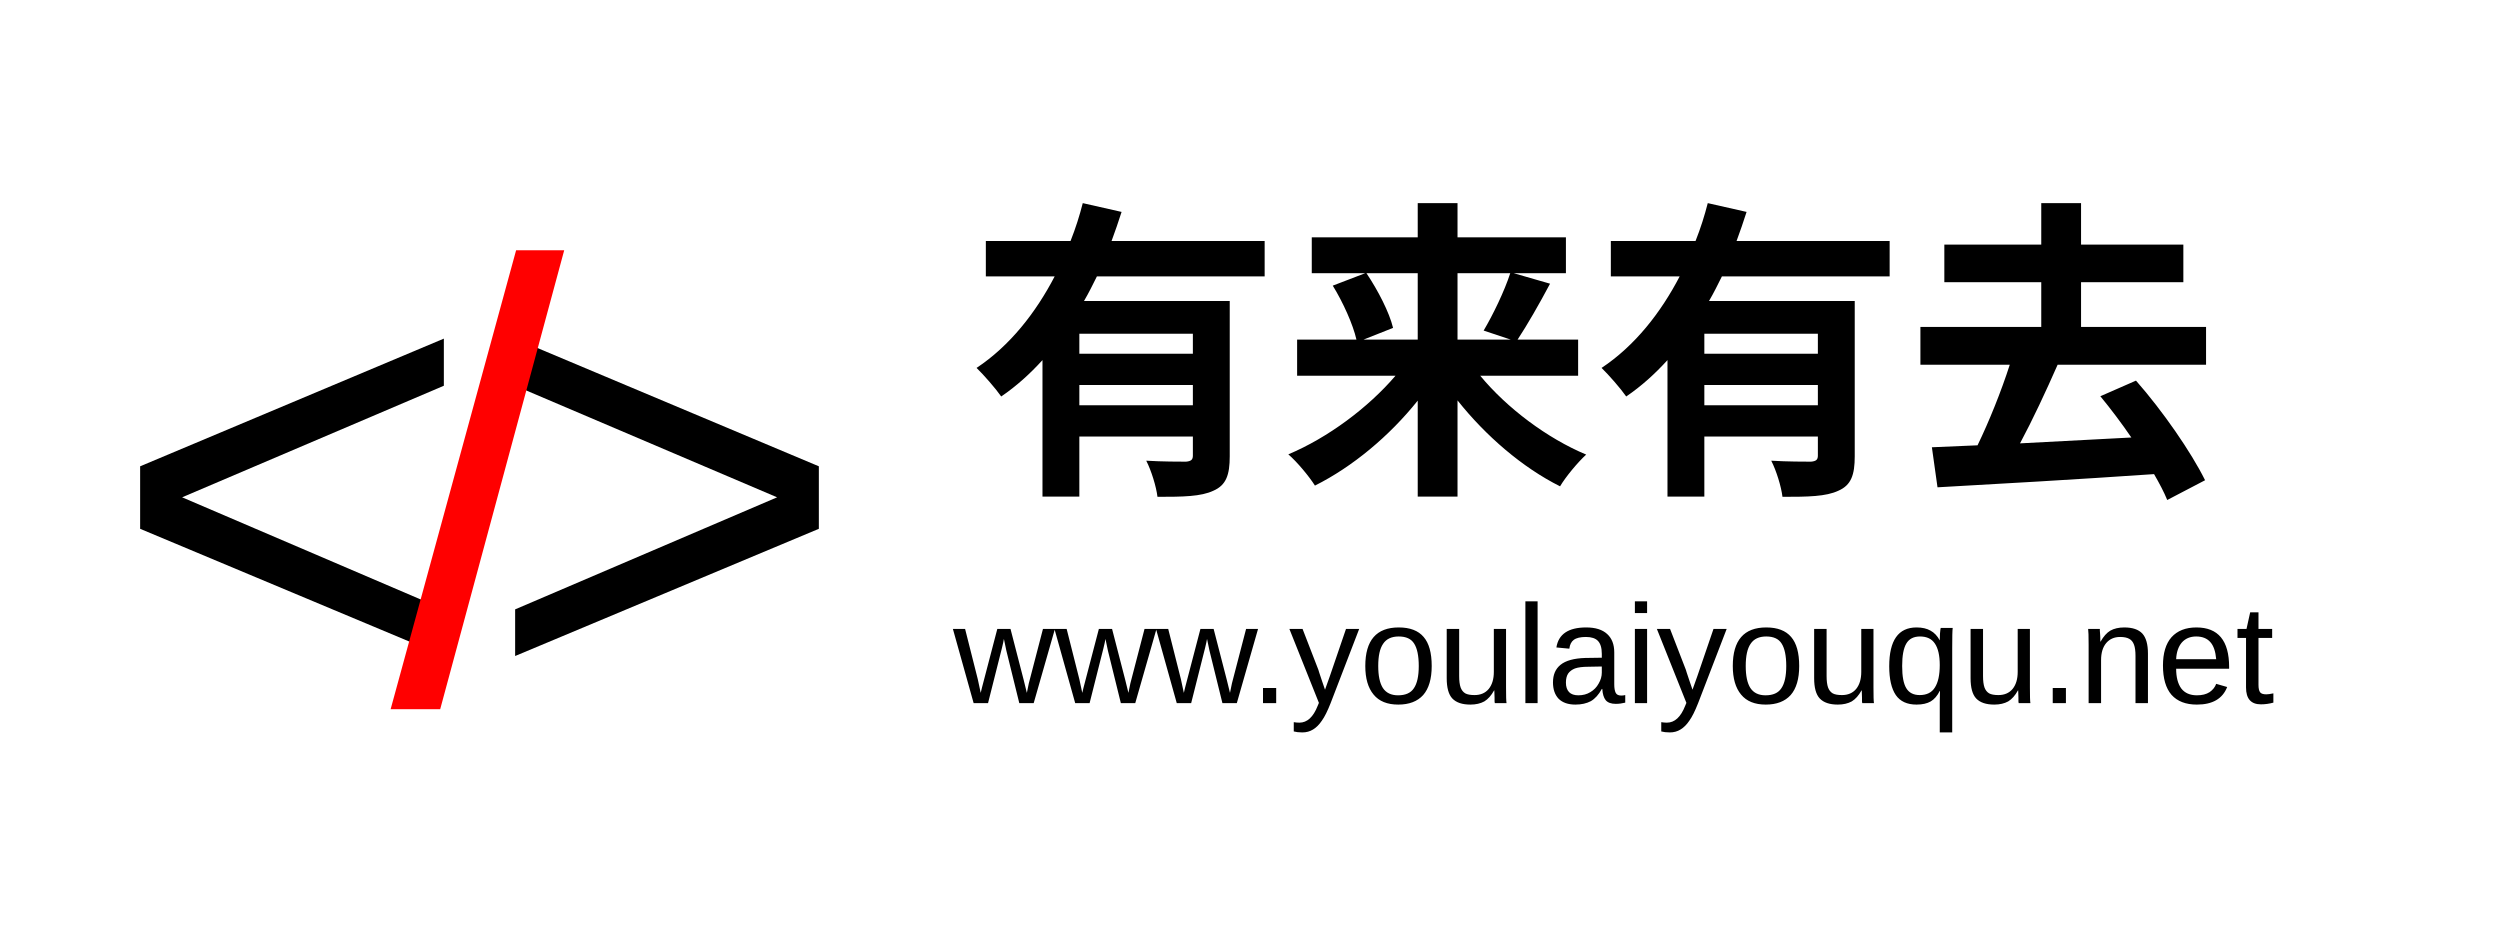
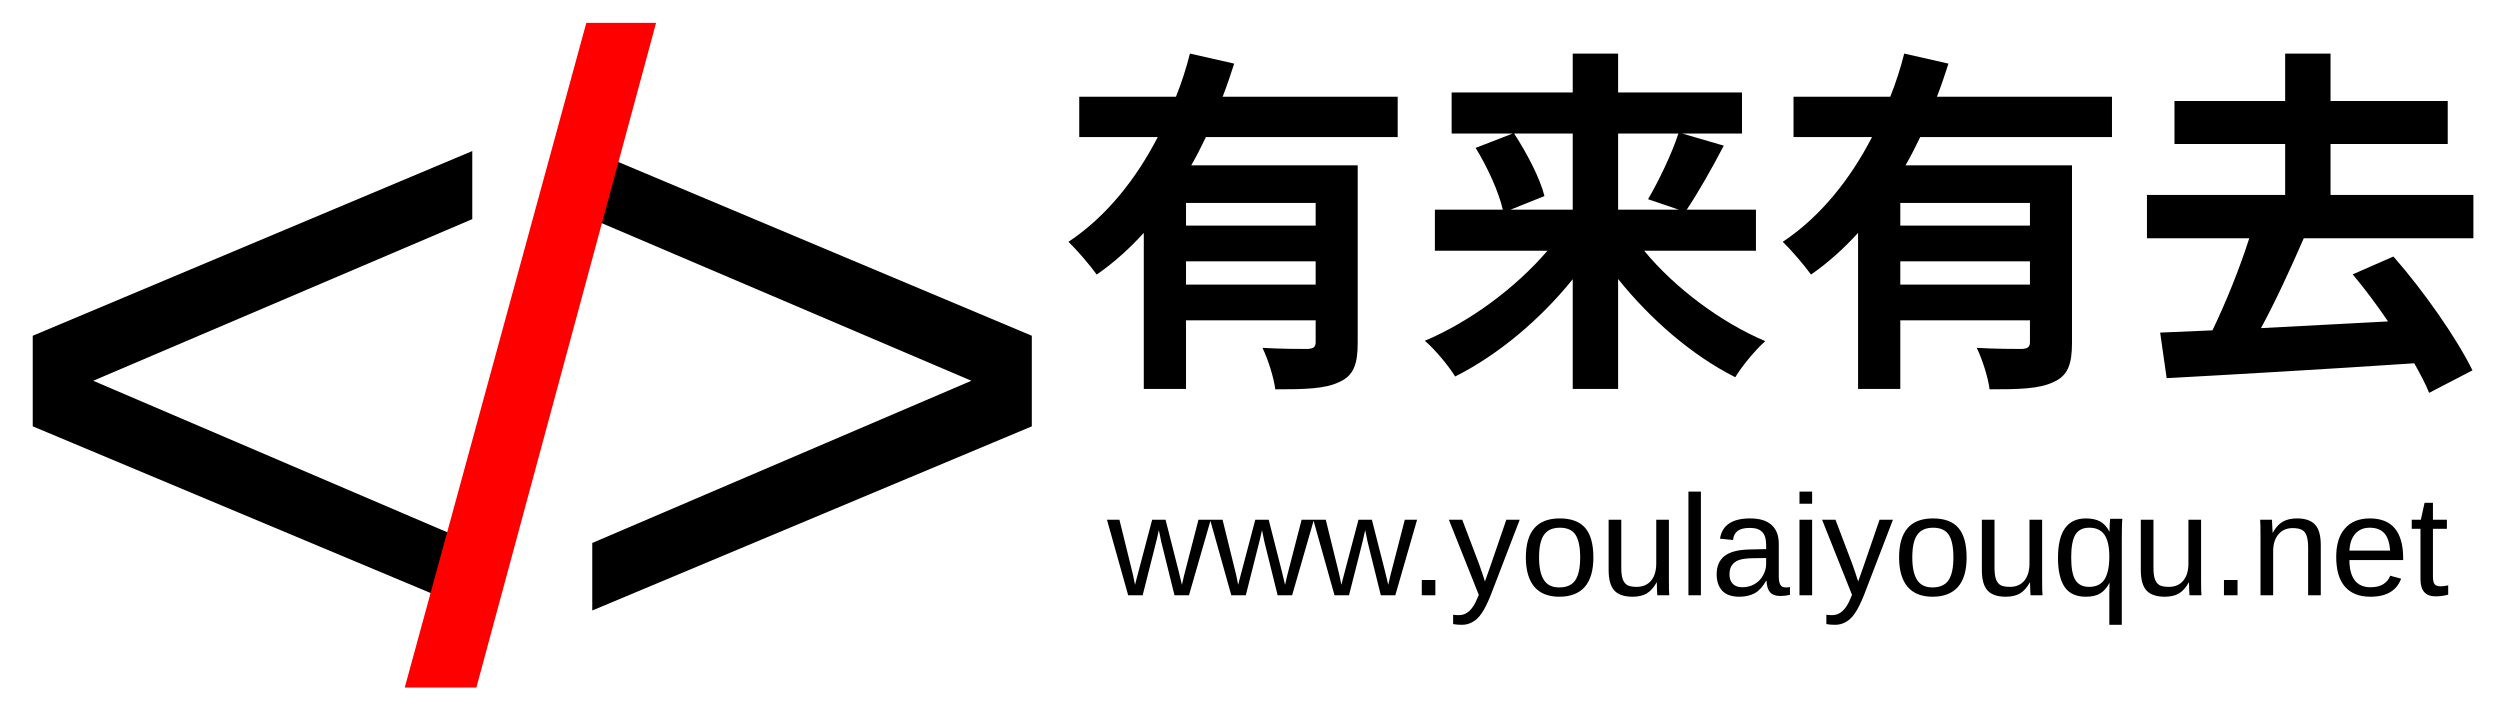
- <svg xmlns="http://www.w3.org/2000/svg" id="logo" viewBox="0 0 160 60">
+ <svg xmlns="http://www.w3.org/2000/svg" id="logo" viewBox="0 0 210 60">
  <defs>
    <style>
		.icon{fill:#000;font-family:Arial;}
		.title{fill:#000;font-family:YouYuan;font-weight:bold;}
		.domain{fill:#000;font-family:Arial;}
		</style>
  </defs>
  <rect x="0" y="0" width="100%" height="100%" fill="#eee" visibility="hidden" />
  <g>
-     <text class="icon" text-anchor="start" font-size="40">
-       <tspan x="7" y="45">&lt;</tspan>
-       <tspan x="31" y="45">&gt;</tspan>
-       <tspan x="25" y="45" fill="#f00">/</tspan>
+     <text class="icon" text-anchor="start" font-size="76">
+       <tspan x="-1" y="57">&lt;</tspan>
+       <tspan x="46" y="57">&gt;</tspan>
+       <tspan x="34" y="57" fill="#f00">/</tspan>
    </text>
  </g>
  <g>
    <text text-anchor="start">
-       <tspan class="title" x="62" y="30" font-size="20" word-space="20">有来有去</tspan>
-       <tspan class="domain" x="61" y="45" font-size="9">www.youlaiyouqu.net</tspan>
+       <tspan class="title" x="89" y="30" font-size="30" word-space="20">有来有去</tspan>
+       <tspan class="domain" x="93" y="50" font-size="12">www.youlaiyouqu.net</tspan>
    </text>
  </g>
</svg>
